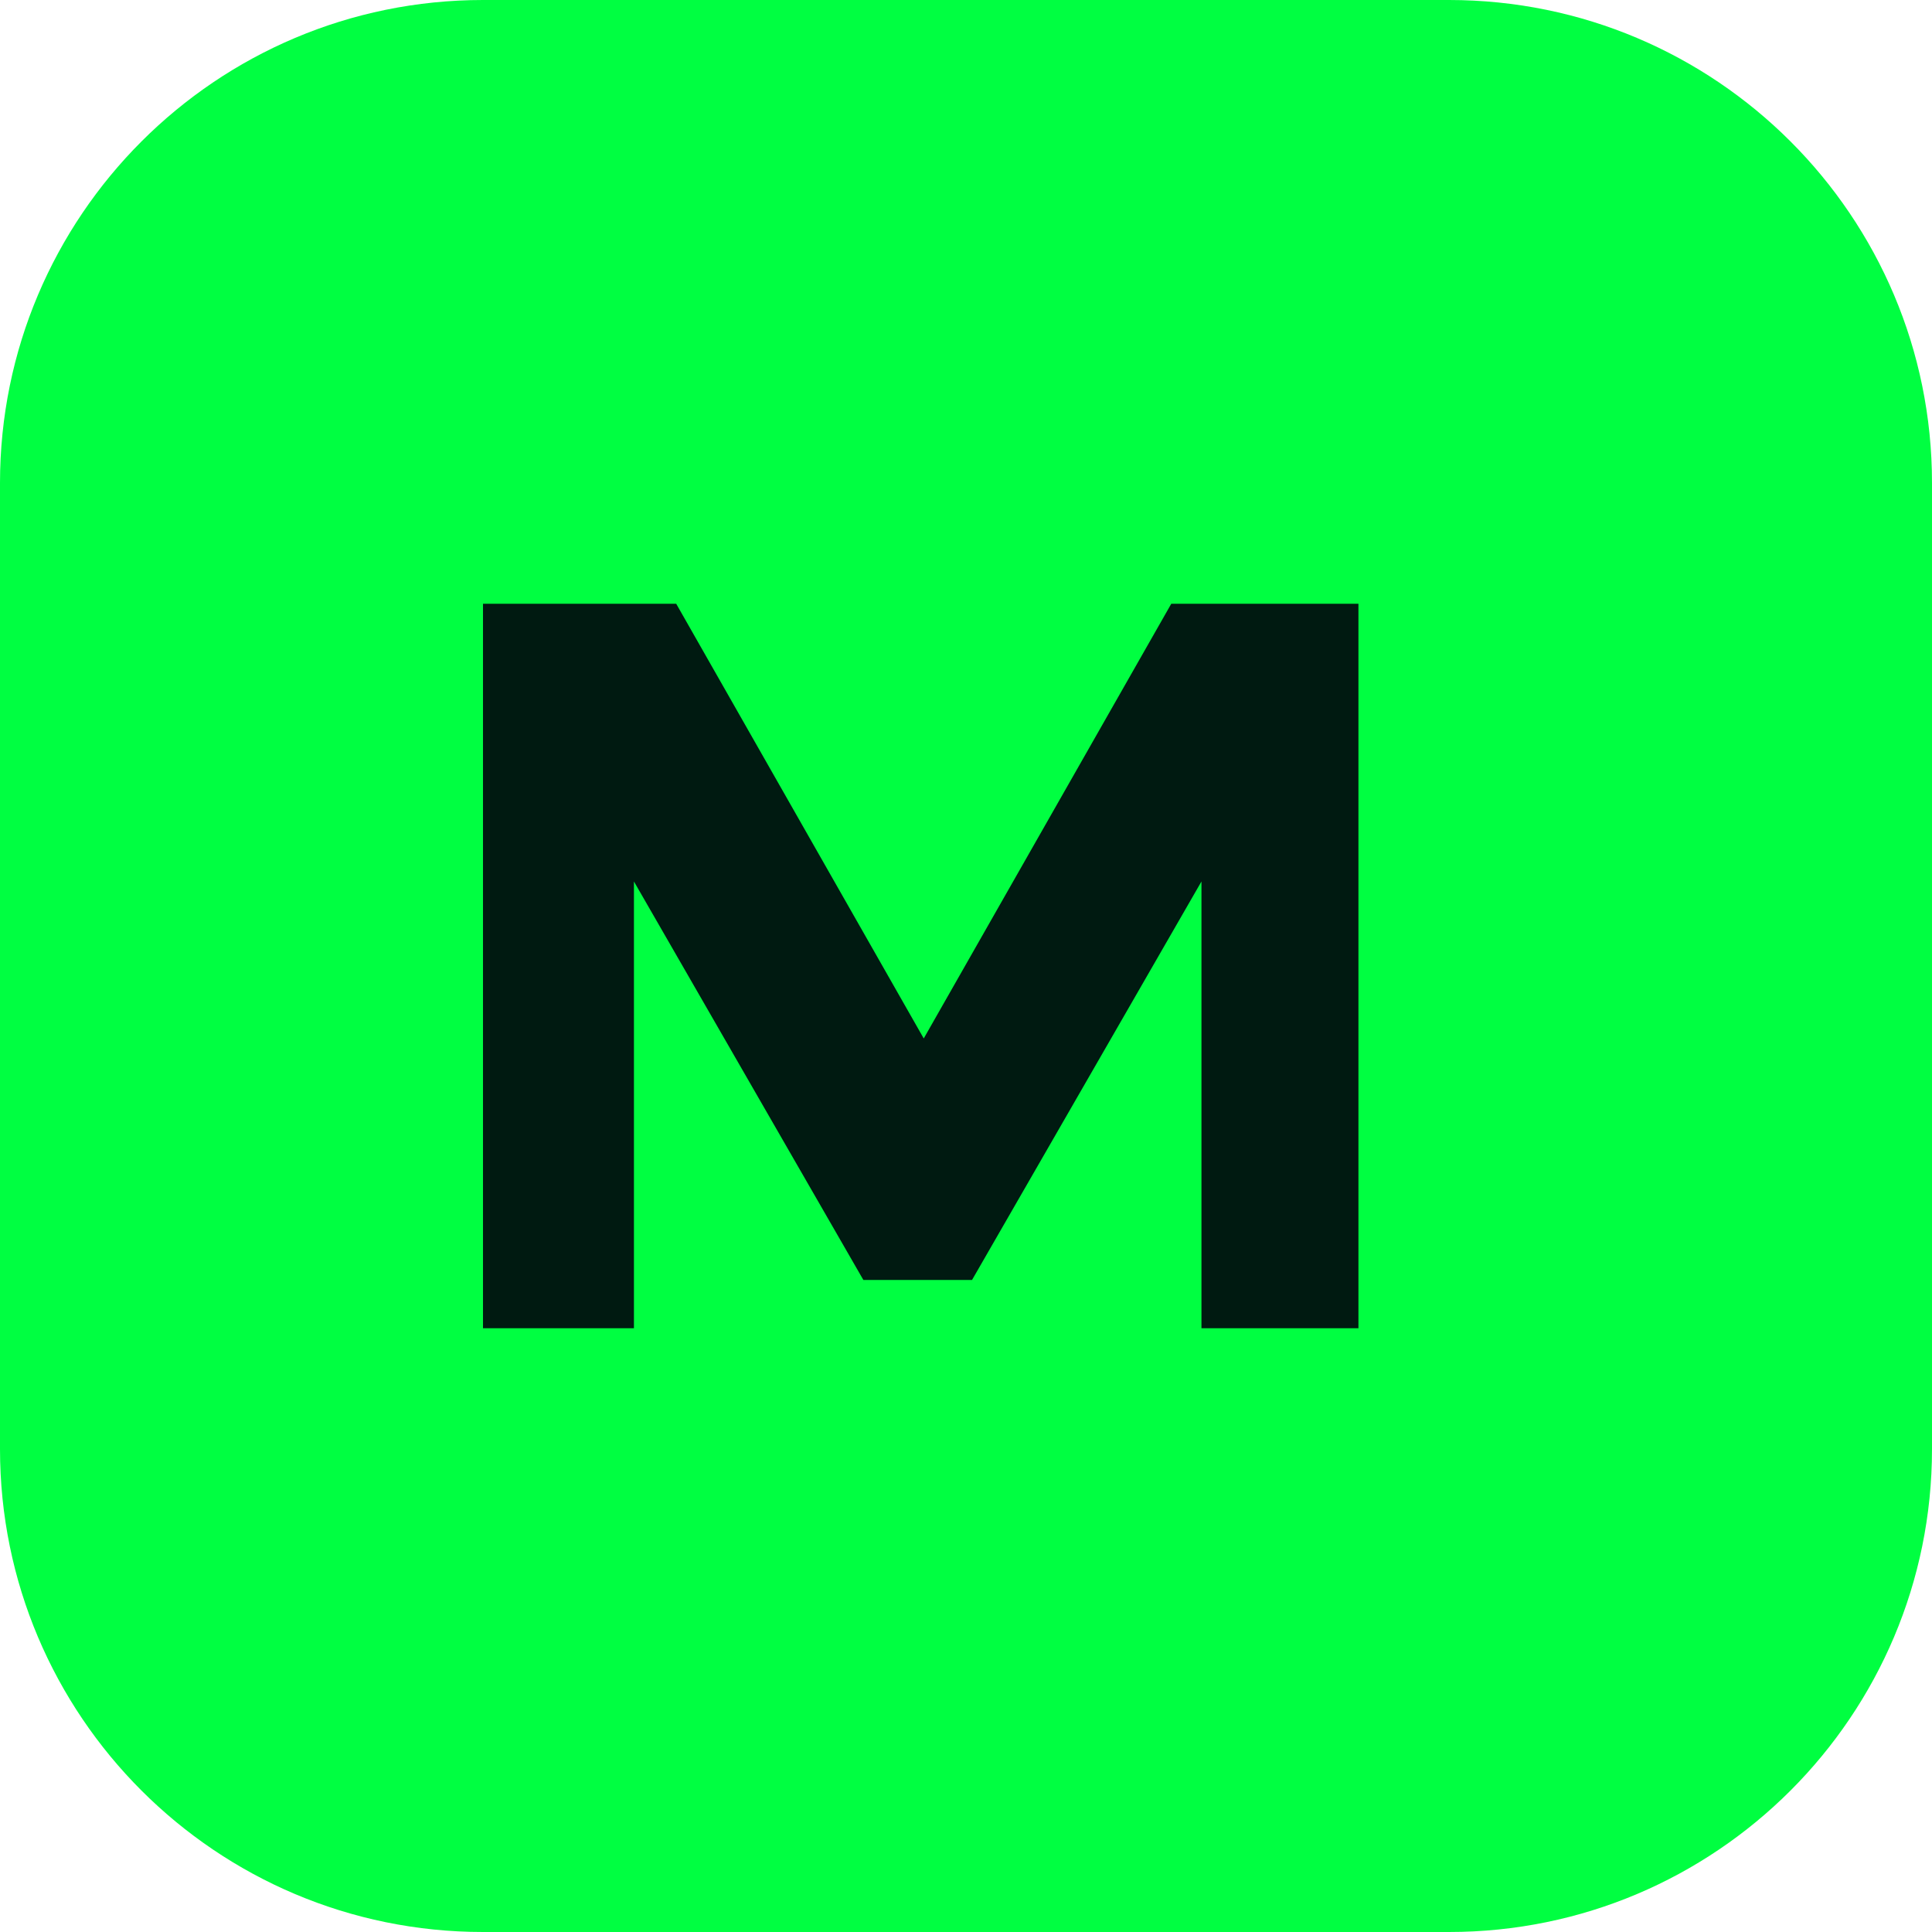
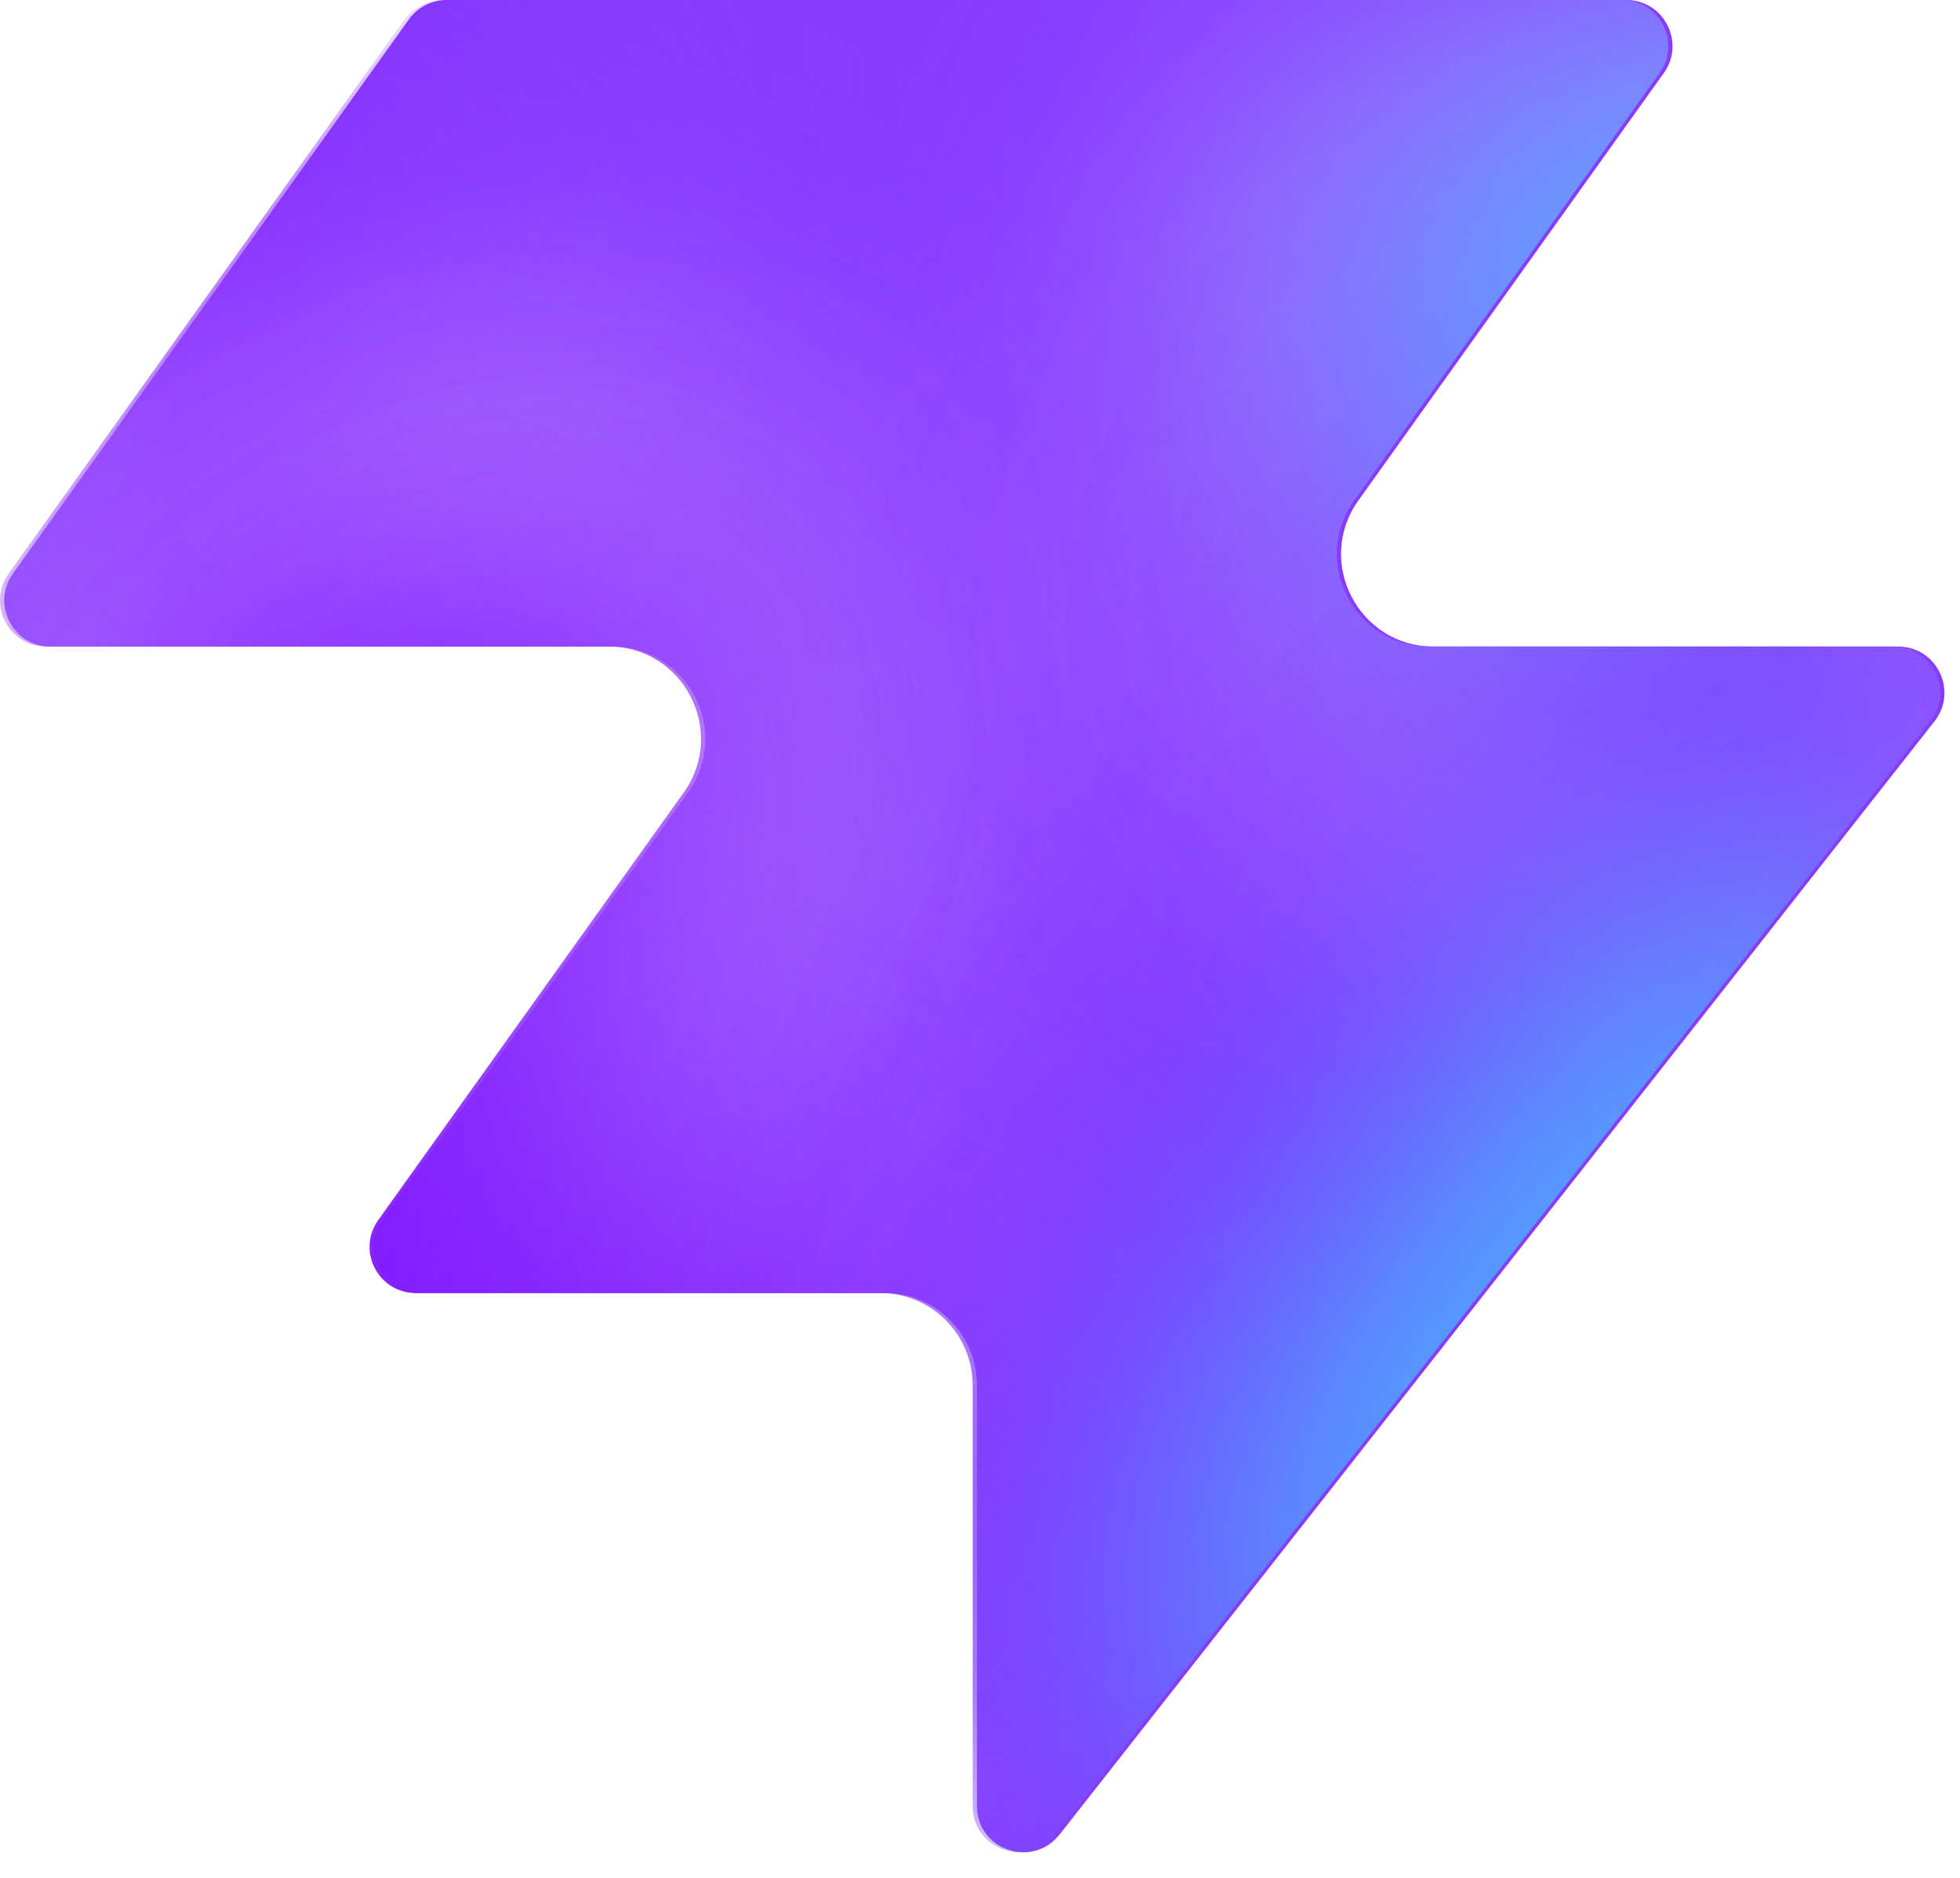
- <svg xmlns="http://www.w3.org/2000/svg" viewBox="0 0 32 32" fill="none">
-   <rect width="32" height="32" rx="8" fill="#00FF41" />
-   <path d="M8 22V10h3.2l4.1 7.2L19.4 10H22.5v12h-2.6v-7.4l-3.8 6.6h-1.8l-3.8-6.6V22H8z" fill="#001A11" />
+ <svg xmlns="http://www.w3.org/2000/svg" width="48" height="46" fill="none" viewBox="0 0 48 46">
+   <path fill="#863bff" d="M25.946 44.938c-.664.845-2.021.375-2.021-.698V33.937a2.26 2.26 0 0 0-2.262-2.262H10.287c-.92 0-1.456-1.04-.92-1.788l7.48-10.471c1.07-1.497 0-3.578-1.842-3.578H1.237c-.92 0-1.456-1.04-.92-1.788L10.013.474c.214-.297.556-.474.92-.474h28.894c.92 0 1.456 1.04.92 1.788l-7.48 10.471c-1.07 1.498 0 3.579 1.842 3.579h11.377c.943 0 1.473 1.088.89 1.83L25.947 44.94z" style="fill:#863bff;fill:color(display-p3 .525 .23 1);fill-opacity:1" />
+   <mask id="a" width="48" height="46" x="0" y="0" maskUnits="userSpaceOnUse" style="mask-type:alpha">
+     <path fill="#000" d="M25.842 44.938c-.664.844-2.021.375-2.021-.698V33.937a2.26 2.26 0 0 0-2.262-2.262H10.183c-.92 0-1.456-1.04-.92-1.788l7.48-10.471c1.07-1.498 0-3.579-1.842-3.579H1.133c-.92 0-1.456-1.04-.92-1.787L9.91.473c.214-.297.556-.474.92-.474h28.894c.92 0 1.456 1.04.92 1.788l-7.48 10.471c-1.07 1.498 0 3.578 1.842 3.578h11.377c.943 0 1.473 1.088.89 1.832L25.843 44.94z" style="fill:#000;fill-opacity:1" />
+   </mask>
+   <g mask="url(#a)">
+     <g filter="url(#b)">
+       <ellipse cx="5.508" cy="14.704" fill="#ede6ff" rx="5.508" ry="14.704" style="fill:#ede6ff;fill:color(display-p3 .927 .903 1);fill-opacity:1" transform="matrix(.00324 1 1 -.00324 -4.47 31.516)" />
+     </g>
+     <g filter="url(#c)">
+       <ellipse cx="10.399" cy="29.851" fill="#ede6ff" rx="10.399" ry="29.851" style="fill:#ede6ff;fill:color(display-p3 .927 .903 1);fill-opacity:1" transform="matrix(.00324 1 1 -.00324 -39.328 7.883)" />
+     </g>
+     <g filter="url(#d)">
+       <ellipse cx="5.508" cy="30.487" fill="#7e14ff" rx="5.508" ry="30.487" style="fill:#7e14ff;fill:color(display-p3 .492 .077 1);fill-opacity:1" transform="rotate(89.814 -25.913 -14.639)scale(1 -1)" />
+     </g>
+     <g filter="url(#e)">
+       <ellipse cx="5.508" cy="30.599" fill="#7e14ff" rx="5.508" ry="30.599" style="fill:#7e14ff;fill:color(display-p3 .492 .077 1);fill-opacity:1" transform="rotate(89.814 -32.644 -3.334)scale(1 -1)" />
+     </g>
+     <g filter="url(#f)">
+       <ellipse cx="5.508" cy="30.599" fill="#7e14ff" rx="5.508" ry="30.599" style="fill:#7e14ff;fill:color(display-p3 .492 .077 1);fill-opacity:1" transform="matrix(.00324 1 1 -.00324 -34.34 30.47)" />
+     </g>
+     <g filter="url(#g)">
+       <ellipse cx="14.072" cy="22.078" fill="#ede6ff" rx="14.072" ry="22.078" style="fill:#ede6ff;fill:color(display-p3 .927 .903 1);fill-opacity:1" transform="rotate(93.35 24.506 48.493)scale(-1 1)" />
+     </g>
+     <g filter="url(#h)">
+       <ellipse cx="3.47" cy="21.501" fill="#7e14ff" rx="3.47" ry="21.501" style="fill:#7e14ff;fill:color(display-p3 .492 .077 1);fill-opacity:1" transform="rotate(89.009 28.708 47.59)scale(-1 1)" />
+     </g>
+     <g filter="url(#i)">
+       <ellipse cx="3.47" cy="21.501" fill="#7e14ff" rx="3.47" ry="21.501" style="fill:#7e14ff;fill:color(display-p3 .492 .077 1);fill-opacity:1" transform="rotate(89.009 28.708 47.59)scale(-1 1)" />
+     </g>
+     <g filter="url(#j)">
+       <ellipse cx=".387" cy="8.972" fill="#7e14ff" rx="4.407" ry="29.108" style="fill:#7e14ff;fill:color(display-p3 .492 .077 1);fill-opacity:1" transform="rotate(39.51 .387 8.972)" />
+     </g>
+     <g filter="url(#k)">
+       <ellipse cx="47.523" cy="-6.092" fill="#7e14ff" rx="4.407" ry="29.108" style="fill:#7e14ff;fill:color(display-p3 .492 .077 1);fill-opacity:1" transform="rotate(37.892 47.523 -6.092)" />
+     </g>
+     <g filter="url(#l)">
+       <ellipse cx="41.412" cy="6.333" fill="#47bfff" rx="5.971" ry="9.665" style="fill:#47bfff;fill:color(display-p3 .28 .748 1);fill-opacity:1" transform="rotate(37.892 41.412 6.333)" />
+     </g>
+     <g filter="url(#m)">
+       <ellipse cx="-1.879" cy="38.332" fill="#7e14ff" rx="4.407" ry="29.108" style="fill:#7e14ff;fill:color(display-p3 .492 .077 1);fill-opacity:1" transform="rotate(37.892 -1.88 38.332)" />
+     </g>
+     <g filter="url(#n)">
+       <ellipse cx="-1.879" cy="38.332" fill="#7e14ff" rx="4.407" ry="29.108" style="fill:#7e14ff;fill:color(display-p3 .492 .077 1);fill-opacity:1" transform="rotate(37.892 -1.88 38.332)" />
+     </g>
+     <g filter="url(#o)">
+       <ellipse cx="35.651" cy="29.907" fill="#7e14ff" rx="4.407" ry="29.108" style="fill:#7e14ff;fill:color(display-p3 .492 .077 1);fill-opacity:1" transform="rotate(37.892 35.651 29.907)" />
+     </g>
+     <g filter="url(#p)">
+       <ellipse cx="38.418" cy="32.4" fill="#47bfff" rx="5.971" ry="15.297" style="fill:#47bfff;fill:color(display-p3 .28 .748 1);fill-opacity:1" transform="rotate(37.892 38.418 32.4)" />
+     </g>
+   </g>
+   <defs>
+     <filter id="b" width="60.045" height="41.654" x="-19.77" y="16.149" color-interpolation-filters="sRGB" filterUnits="userSpaceOnUse">
+       <feFlood flood-opacity="0" result="BackgroundImageFix" />
+       <feBlend in="SourceGraphic" in2="BackgroundImageFix" result="shape" />
+       <feGaussianBlur result="effect1_foregroundBlur_2002_17158" stdDeviation="7.659" />
+     </filter>
+     <filter id="c" width="90.34" height="51.437" x="-54.613" y="-7.533" color-interpolation-filters="sRGB" filterUnits="userSpaceOnUse">
+       <feFlood flood-opacity="0" result="BackgroundImageFix" />
+       <feBlend in="SourceGraphic" in2="BackgroundImageFix" result="shape" />
+       <feGaussianBlur result="effect1_foregroundBlur_2002_17158" stdDeviation="7.659" />
+     </filter>
+     <filter id="d" width="79.355" height="29.4" x="-49.64" y="2.03" color-interpolation-filters="sRGB" filterUnits="userSpaceOnUse">
+       <feFlood flood-opacity="0" result="BackgroundImageFix" />
+       <feBlend in="SourceGraphic" in2="BackgroundImageFix" result="shape" />
+       <feGaussianBlur result="effect1_foregroundBlur_2002_17158" stdDeviation="4.596" />
+     </filter>
+     <filter id="e" width="79.579" height="29.4" x="-45.045" y="20.029" color-interpolation-filters="sRGB" filterUnits="userSpaceOnUse">
+       <feFlood flood-opacity="0" result="BackgroundImageFix" />
+       <feBlend in="SourceGraphic" in2="BackgroundImageFix" result="shape" />
+       <feGaussianBlur result="effect1_foregroundBlur_2002_17158" stdDeviation="4.596" />
+     </filter>
+     <filter id="f" width="79.579" height="29.4" x="-43.513" y="21.178" color-interpolation-filters="sRGB" filterUnits="userSpaceOnUse">
+       <feFlood flood-opacity="0" result="BackgroundImageFix" />
+       <feBlend in="SourceGraphic" in2="BackgroundImageFix" result="shape" />
+       <feGaussianBlur result="effect1_foregroundBlur_2002_17158" stdDeviation="4.596" />
+     </filter>
+     <filter id="g" width="74.749" height="58.852" x="15.756" y="-17.901" color-interpolation-filters="sRGB" filterUnits="userSpaceOnUse">
+       <feFlood flood-opacity="0" result="BackgroundImageFix" />
+       <feBlend in="SourceGraphic" in2="BackgroundImageFix" result="shape" />
+       <feGaussianBlur result="effect1_foregroundBlur_2002_17158" stdDeviation="7.659" />
+     </filter>
+     <filter id="h" width="61.377" height="25.362" x="23.548" y="2.284" color-interpolation-filters="sRGB" filterUnits="userSpaceOnUse">
+       <feFlood flood-opacity="0" result="BackgroundImageFix" />
+       <feBlend in="SourceGraphic" in2="BackgroundImageFix" result="shape" />
+       <feGaussianBlur result="effect1_foregroundBlur_2002_17158" stdDeviation="4.596" />
+     </filter>
+     <filter id="i" width="61.377" height="25.362" x="23.548" y="2.284" color-interpolation-filters="sRGB" filterUnits="userSpaceOnUse">
+       <feFlood flood-opacity="0" result="BackgroundImageFix" />
+       <feBlend in="SourceGraphic" in2="BackgroundImageFix" result="shape" />
+       <feGaussianBlur result="effect1_foregroundBlur_2002_17158" stdDeviation="4.596" />
+     </filter>
+     <filter id="j" width="56.045" height="63.649" x="-27.636" y="-22.853" color-interpolation-filters="sRGB" filterUnits="userSpaceOnUse">
+       <feFlood flood-opacity="0" result="BackgroundImageFix" />
+       <feBlend in="SourceGraphic" in2="BackgroundImageFix" result="shape" />
+       <feGaussianBlur result="effect1_foregroundBlur_2002_17158" stdDeviation="4.596" />
+     </filter>
+     <filter id="k" width="54.814" height="64.646" x="20.116" y="-38.415" color-interpolation-filters="sRGB" filterUnits="userSpaceOnUse">
+       <feFlood flood-opacity="0" result="BackgroundImageFix" />
+       <feBlend in="SourceGraphic" in2="BackgroundImageFix" result="shape" />
+       <feGaussianBlur result="effect1_foregroundBlur_2002_17158" stdDeviation="4.596" />
+     </filter>
+     <filter id="l" width="33.541" height="35.313" x="24.641" y="-11.323" color-interpolation-filters="sRGB" filterUnits="userSpaceOnUse">
+       <feFlood flood-opacity="0" result="BackgroundImageFix" />
+       <feBlend in="SourceGraphic" in2="BackgroundImageFix" result="shape" />
+       <feGaussianBlur result="effect1_foregroundBlur_2002_17158" stdDeviation="4.596" />
+     </filter>
+     <filter id="m" width="54.814" height="64.646" x="-29.286" y="6.009" color-interpolation-filters="sRGB" filterUnits="userSpaceOnUse">
+       <feFlood flood-opacity="0" result="BackgroundImageFix" />
+       <feBlend in="SourceGraphic" in2="BackgroundImageFix" result="shape" />
+       <feGaussianBlur result="effect1_foregroundBlur_2002_17158" stdDeviation="4.596" />
+     </filter>
+     <filter id="n" width="54.814" height="64.646" x="-29.286" y="6.009" color-interpolation-filters="sRGB" filterUnits="userSpaceOnUse">
+       <feFlood flood-opacity="0" result="BackgroundImageFix" />
+       <feBlend in="SourceGraphic" in2="BackgroundImageFix" result="shape" />
+       <feGaussianBlur result="effect1_foregroundBlur_2002_17158" stdDeviation="4.596" />
+     </filter>
+     <filter id="o" width="54.814" height="64.646" x="8.244" y="-2.416" color-interpolation-filters="sRGB" filterUnits="userSpaceOnUse">
+       <feFlood flood-opacity="0" result="BackgroundImageFix" />
+       <feBlend in="SourceGraphic" in2="BackgroundImageFix" result="shape" />
+       <feGaussianBlur result="effect1_foregroundBlur_2002_17158" stdDeviation="4.596" />
+     </filter>
+     <filter id="p" width="39.409" height="43.623" x="18.713" y="10.588" color-interpolation-filters="sRGB" filterUnits="userSpaceOnUse">
+       <feFlood flood-opacity="0" result="BackgroundImageFix" />
+       <feBlend in="SourceGraphic" in2="BackgroundImageFix" result="shape" />
+       <feGaussianBlur result="effect1_foregroundBlur_2002_17158" stdDeviation="4.596" />
+     </filter>
+   </defs>
</svg>
